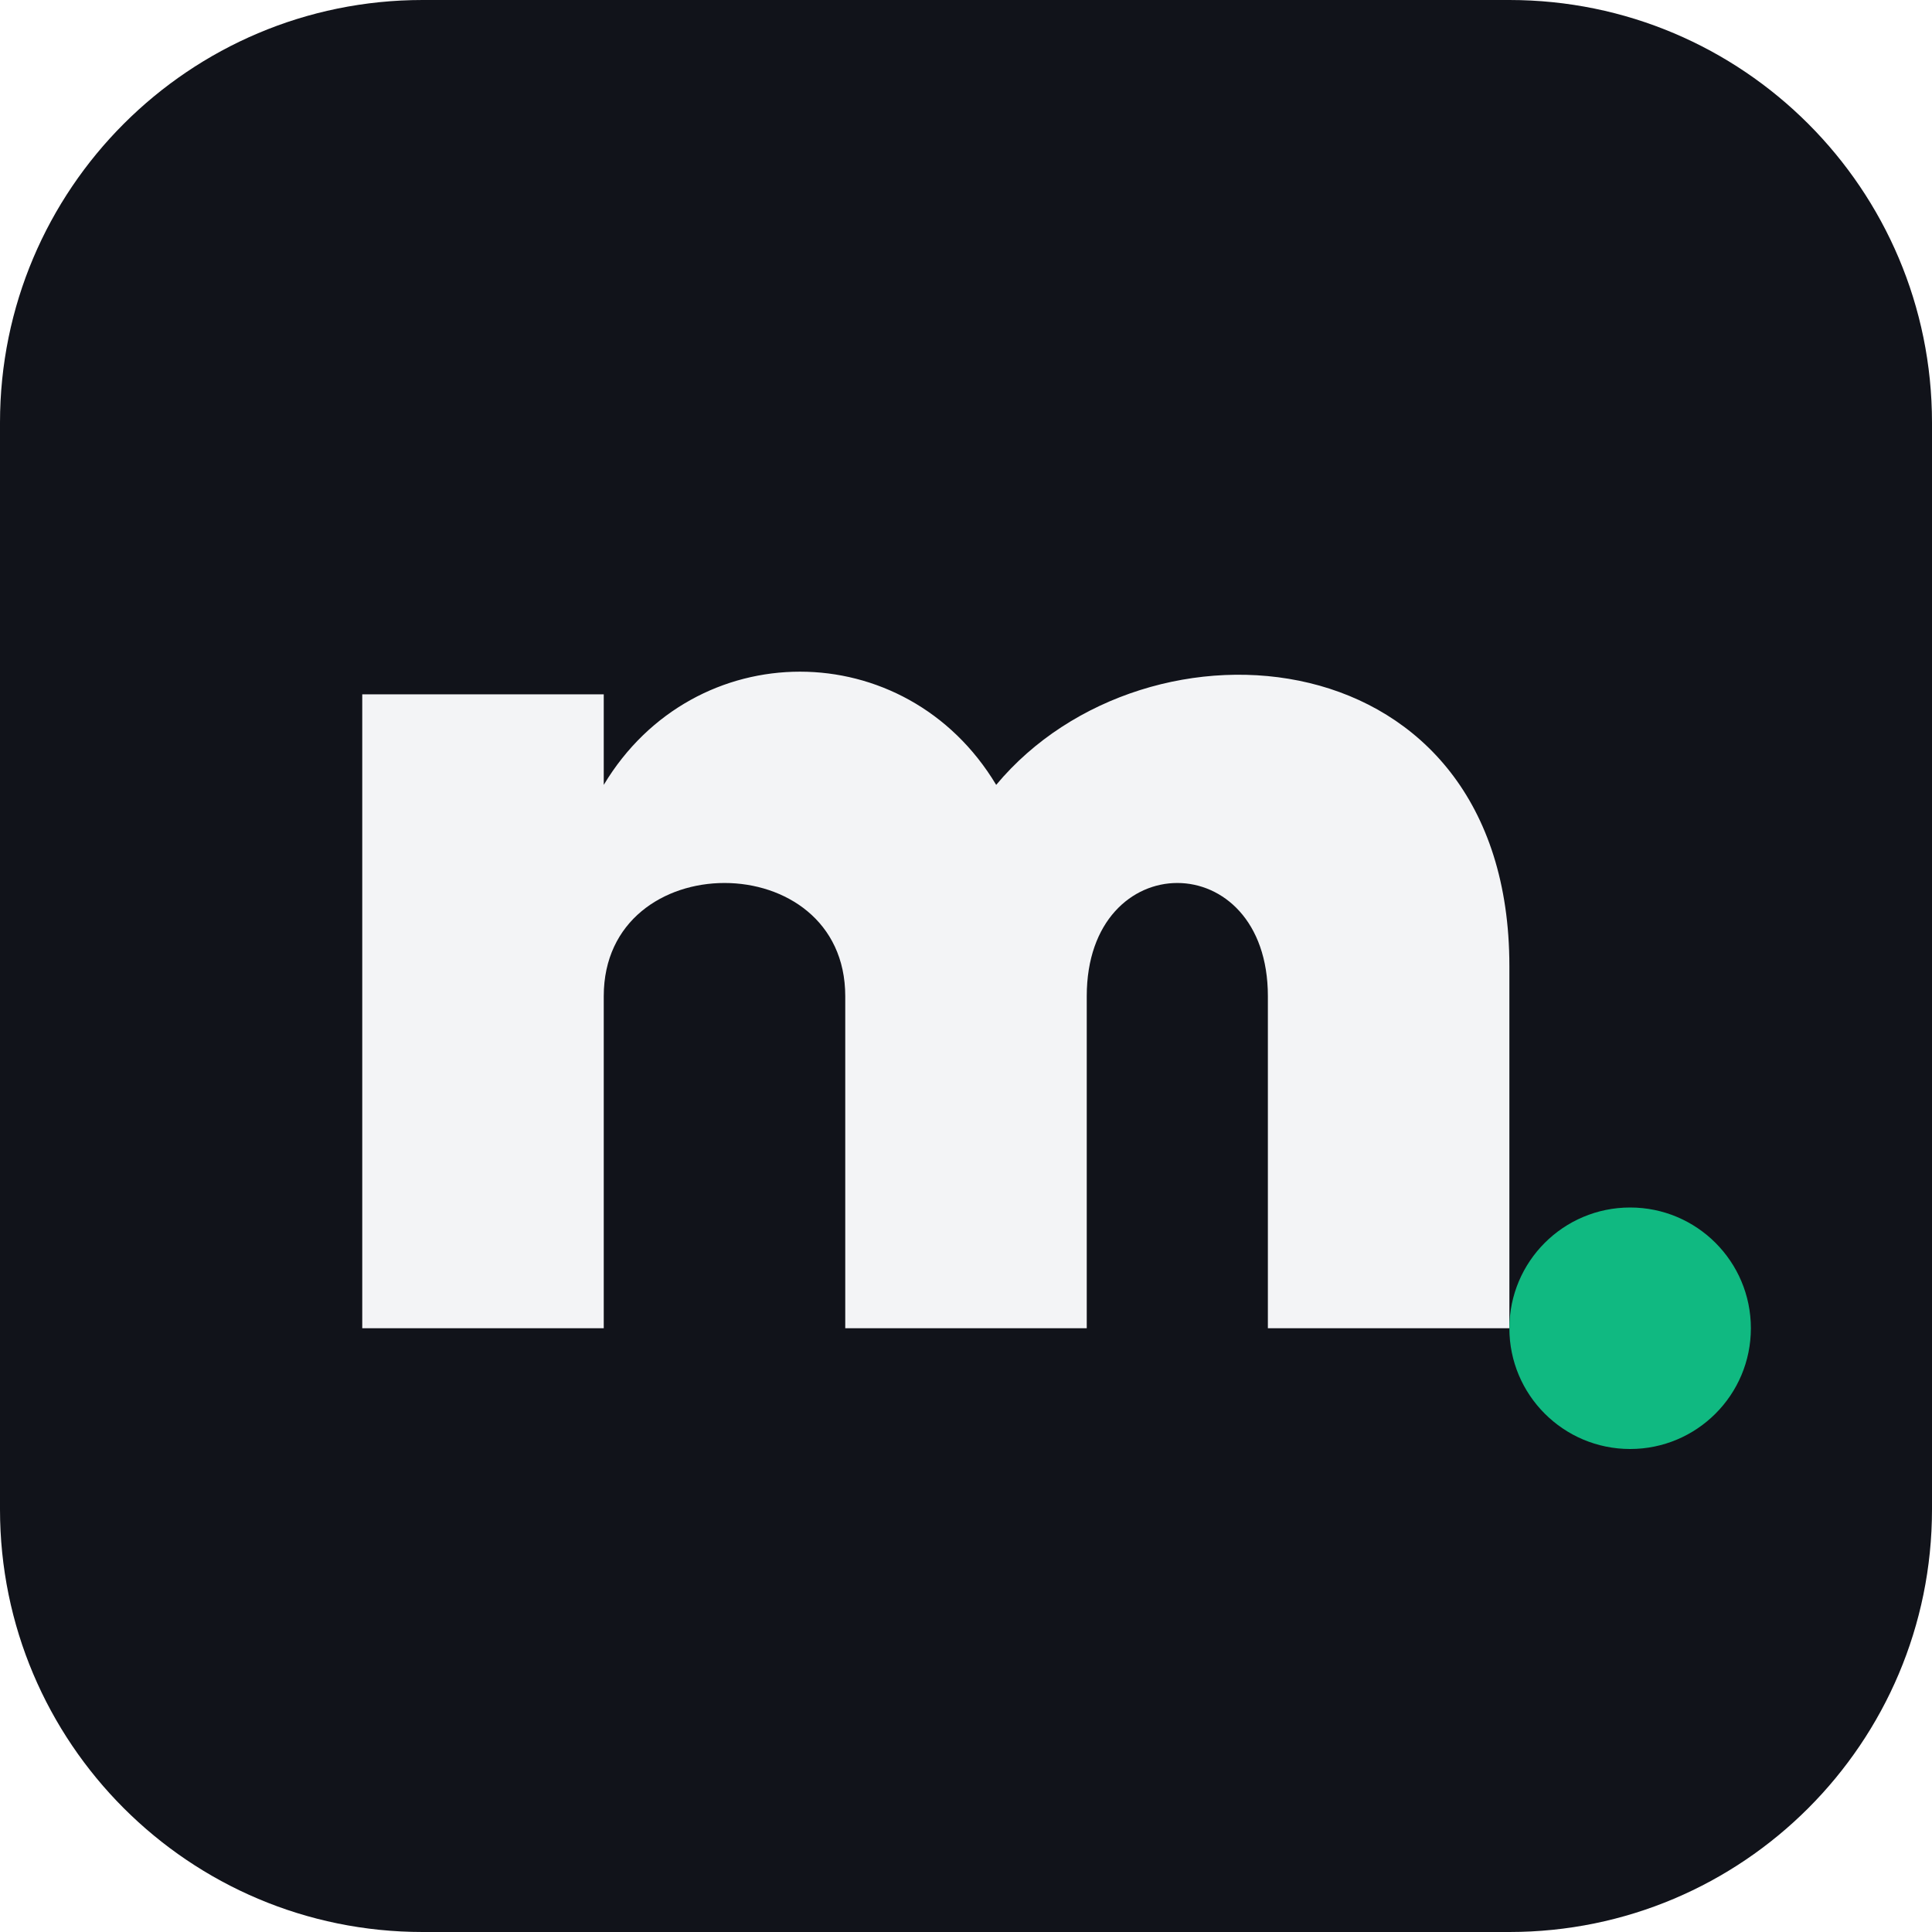
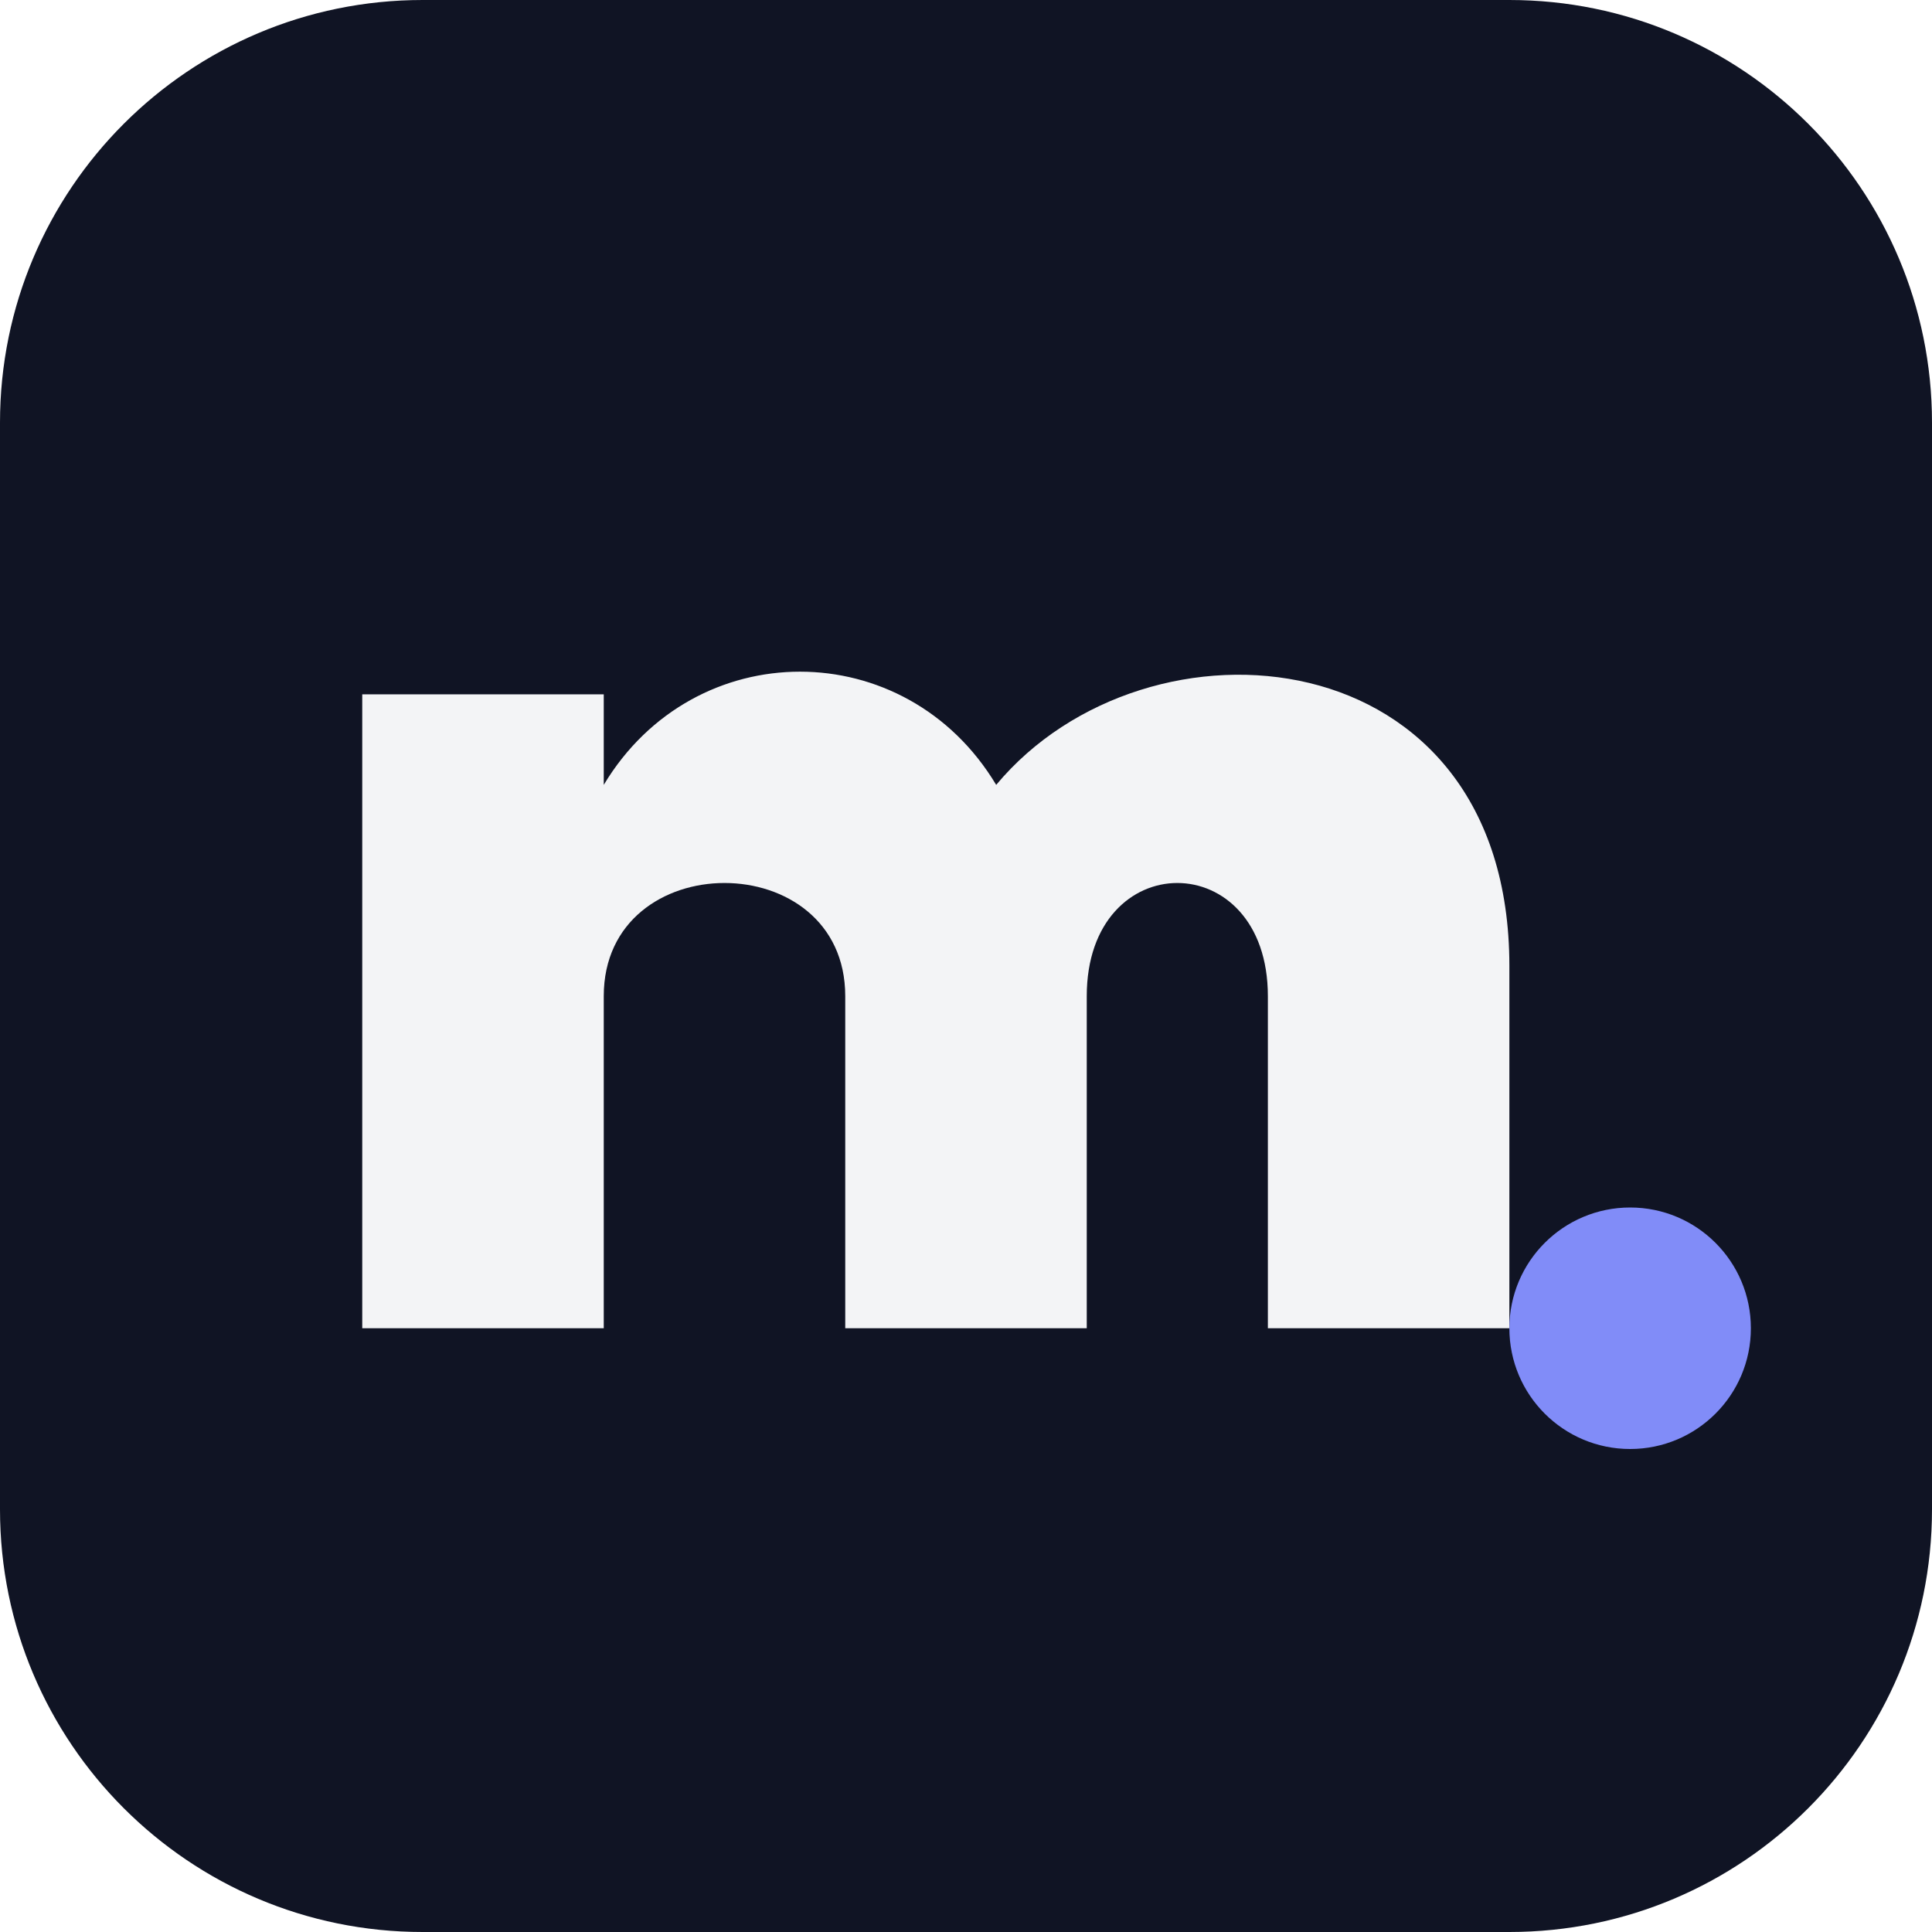
<svg xmlns="http://www.w3.org/2000/svg" viewBox="0 0 64 64">
-   <rect width="64" height="64" rx="14" fill="#11131a" />
+   <rect width="64" height="64" rx="14" fill="#101424" />
  <path d="M12 44V23h8v3c3-5 10-5 13 0 5-6 17-5 17 6v12h-8V33c0-5-6-5-6 0v11h-8V33c0-5-8-5-8 0v11z" fill="#f3f4f6" />
-   <circle cx="54" cy="44" r="4" fill="#10b981" />
+   <circle cx="54" cy="44" r="4" fill="#818cf8" />
</svg>
